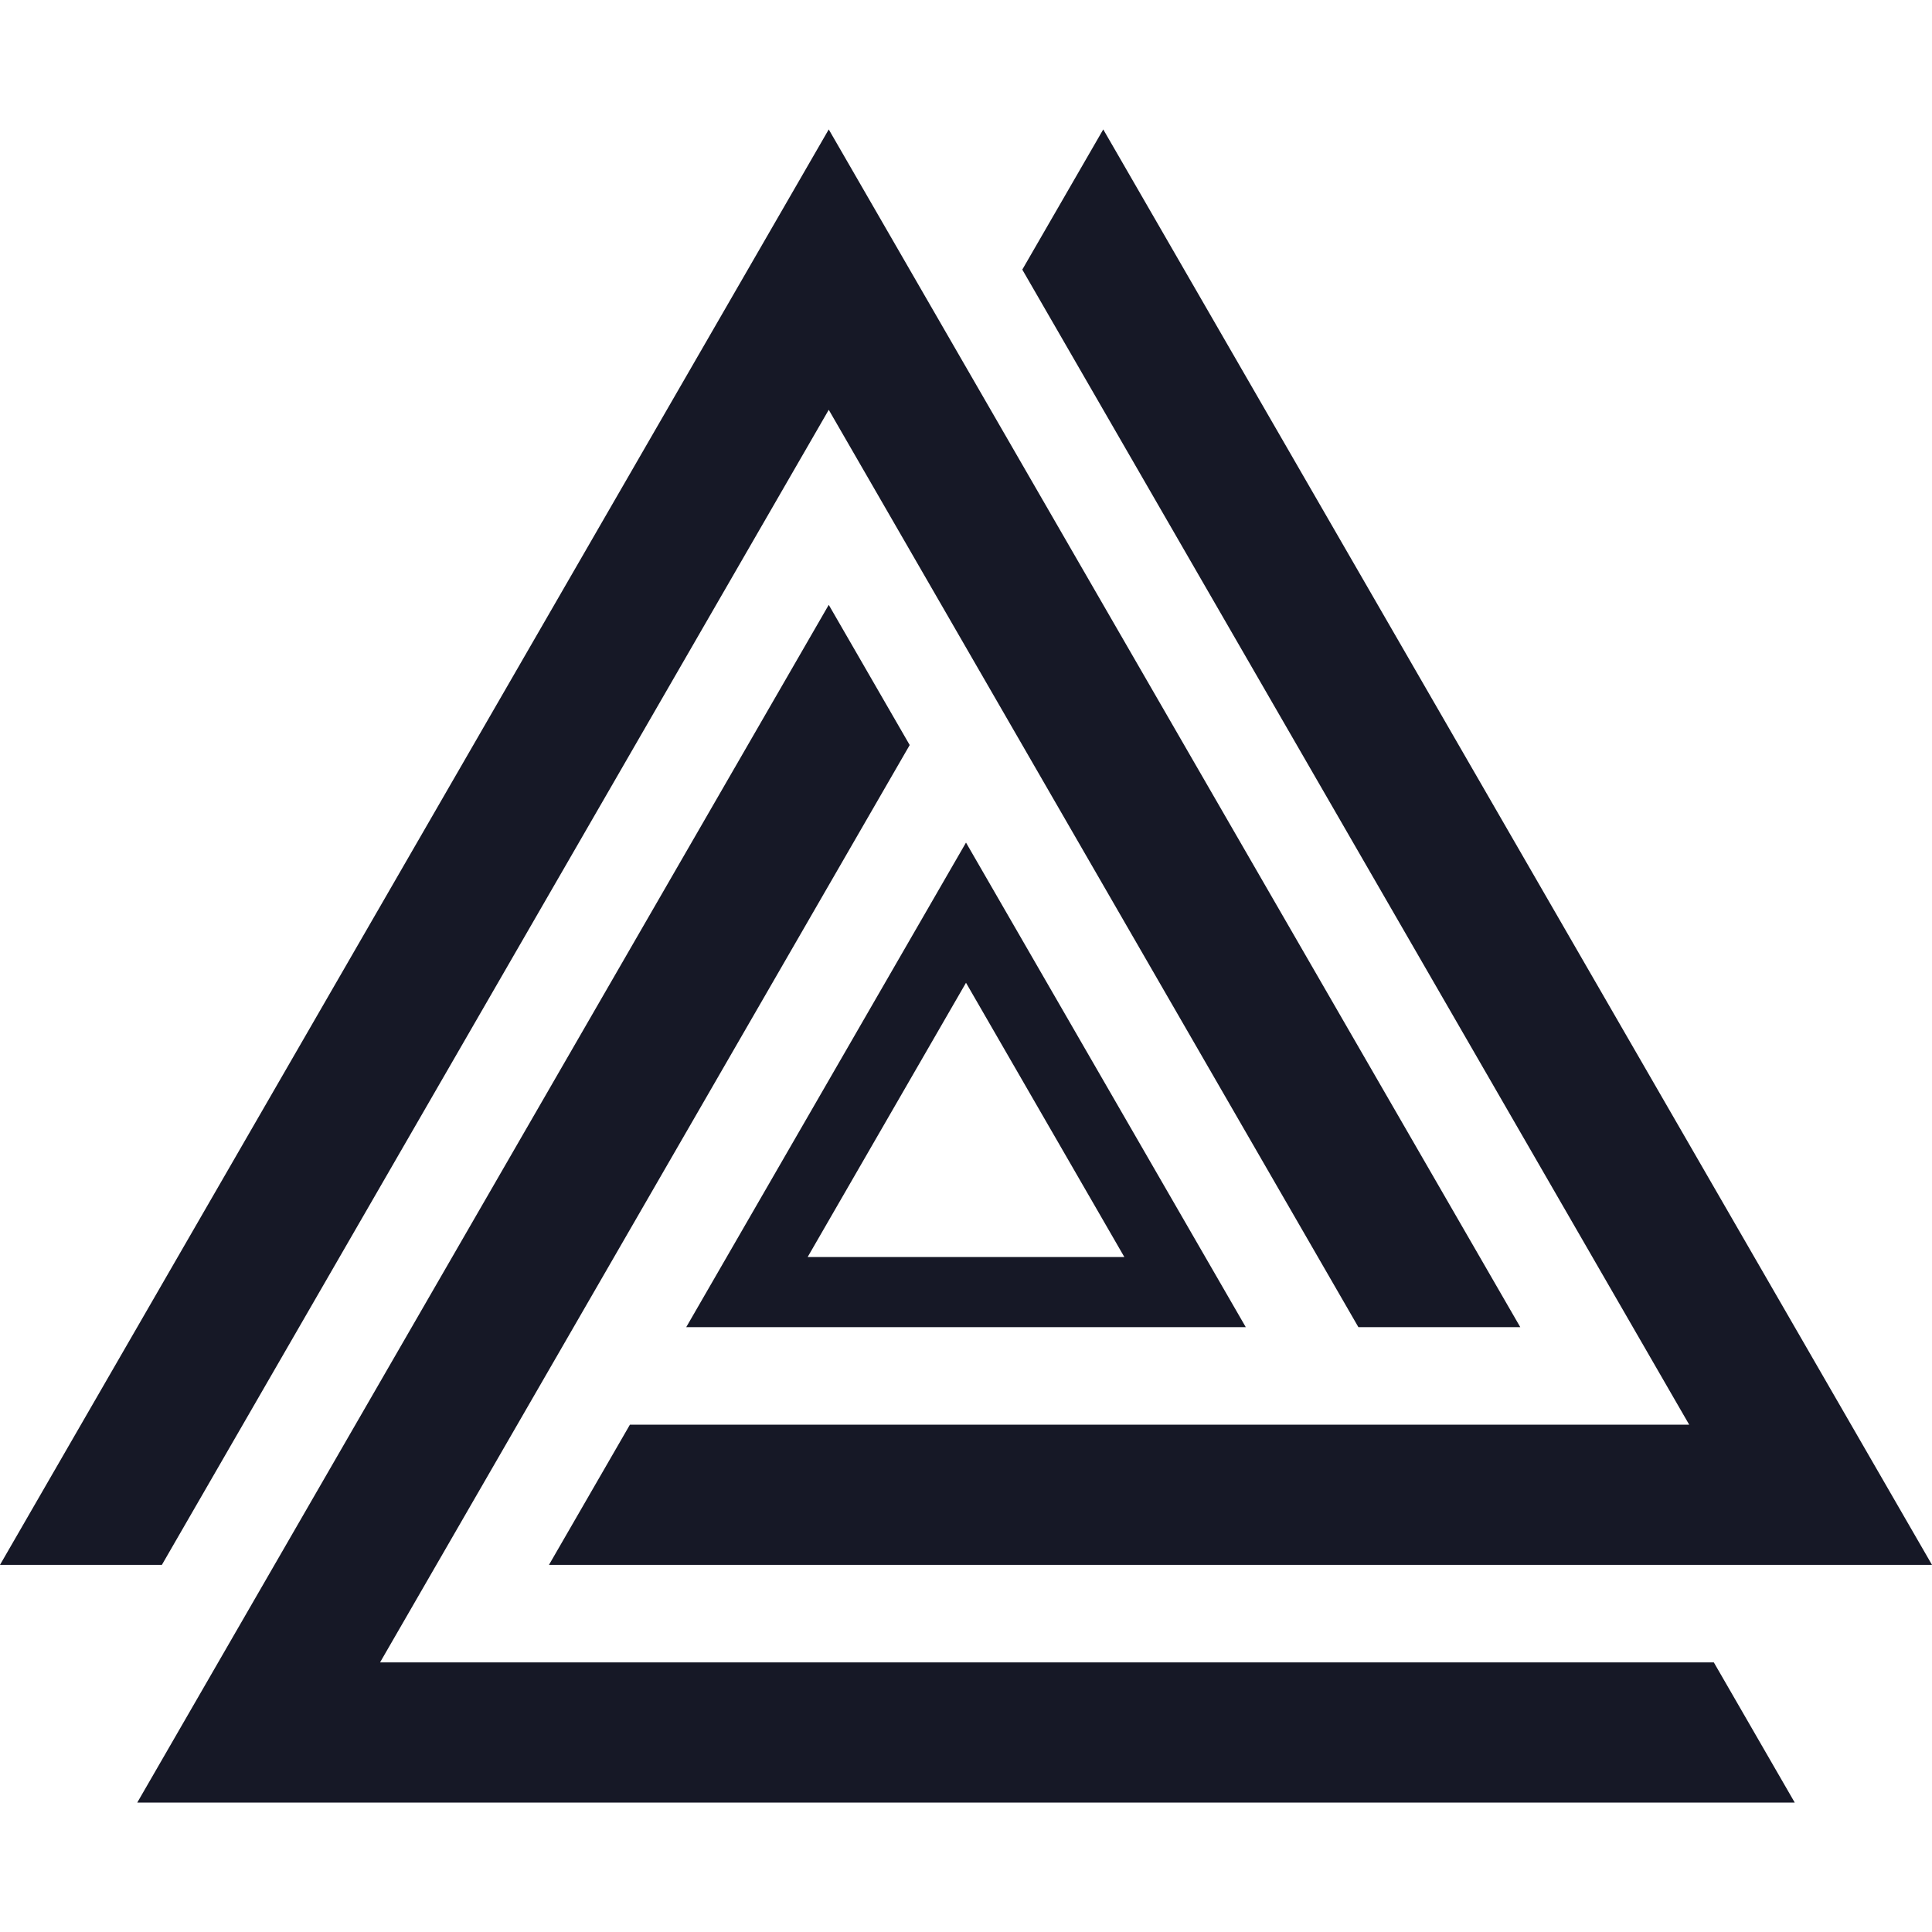
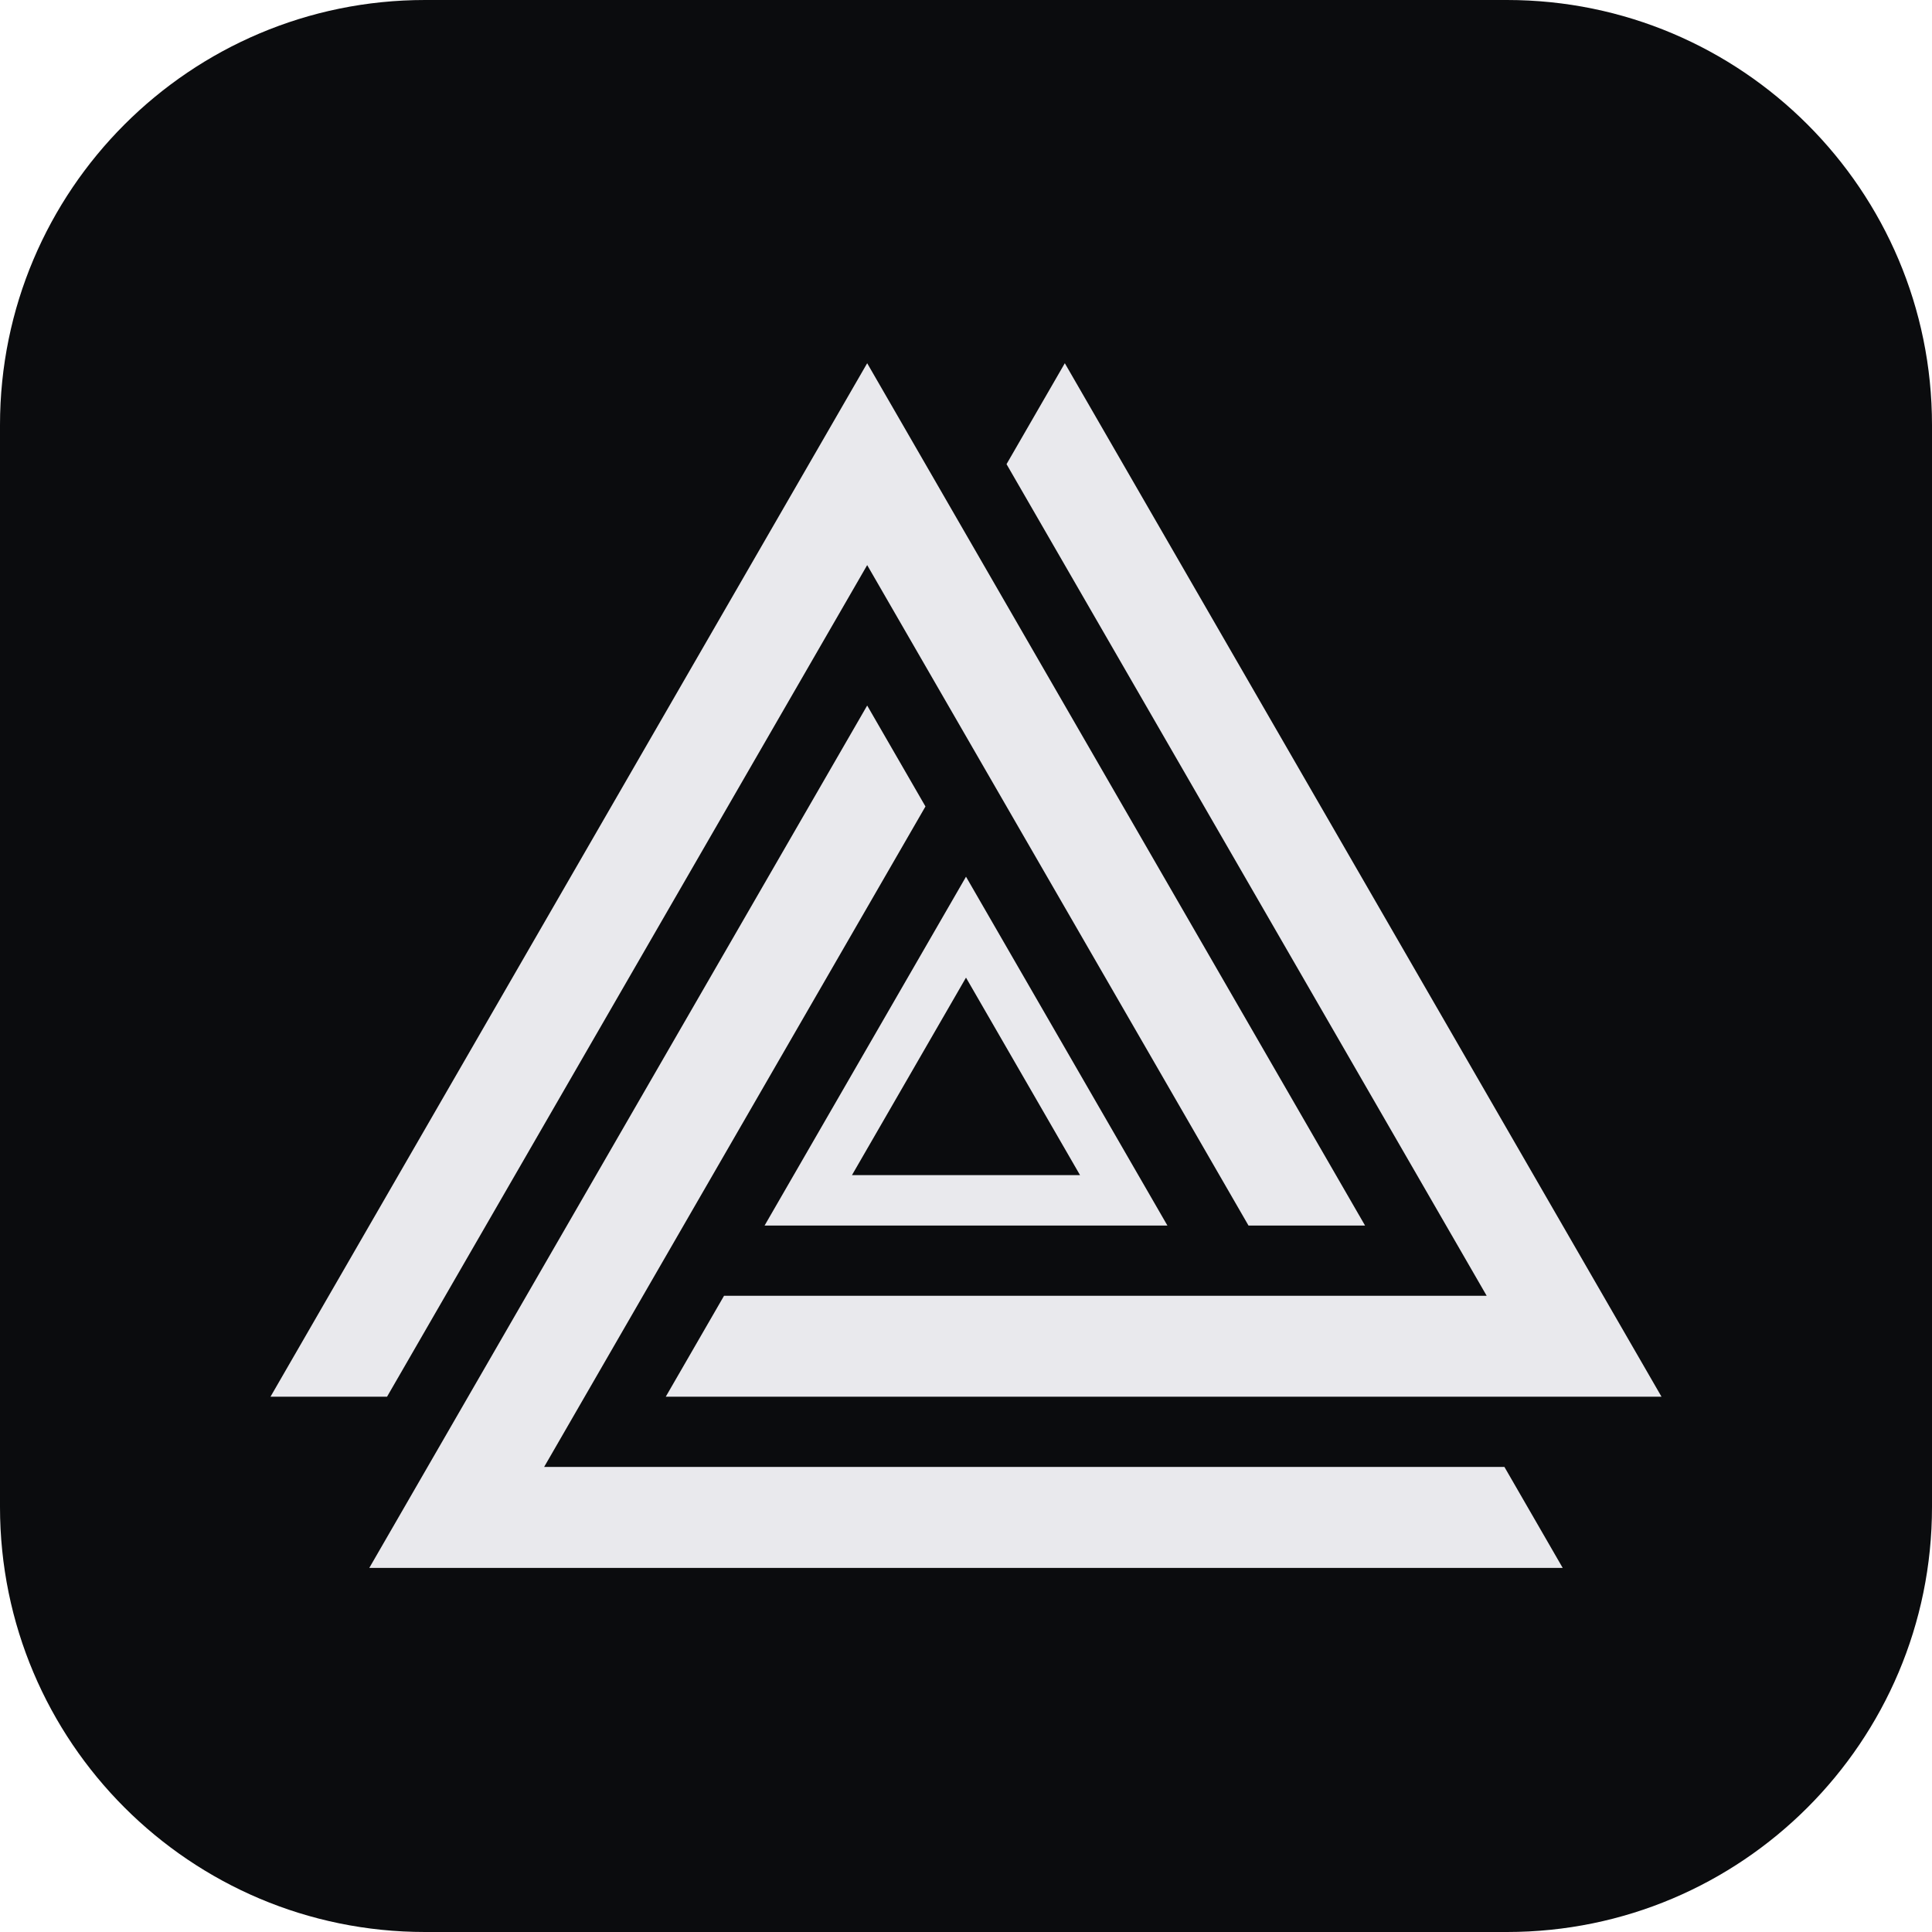
- <svg xmlns="http://www.w3.org/2000/svg" viewBox="0 -66.985 1000 1000">
-   <style>path{fill:#161826}@media (prefers-color-scheme:dark){path{fill:#e9e9ed}}</style>
-   <path fill-rule="evenodd" d="M284.15 742.98 L1000.00 742.98 L571.04 0.00 L529.14 72.56 L874.32 670.42 L326.05 670.42Z M428.96 246.08 L71.04 866.03 L928.96 866.03 L887.07 793.46 L196.72 793.46 L470.86 318.65Z M786.89 619.94 L428.96 0.00 L0.00 742.98 L83.79 742.98 L428.96 145.13 L703.10 619.94Z M500.00 369.13 L644.81 619.94 L355.19 619.94Z M418.03 583.66 L581.97 583.66 L500.00 441.69Z" />
+ <svg xmlns="http://www.w3.org/2000/svg" viewBox="0 0 100 100">
+   <rect width="100" height="100" rx="22" fill="#0b0c0e" />
+   <path fill="#e9e9ed" fill-rule="evenodd" transform="translate(14 18.8) scale(0.072)" d="M284.15 742.98 L1000.00 742.98 L571.04 0.00 L529.14 72.56 L874.32 670.42 L326.05 670.42Z M428.96 246.08 L71.04 866.03 L928.96 866.03 L887.07 793.46 L196.72 793.46 L470.86 318.65Z M786.89 619.94 L428.96 0.00 L0.00 742.98 L83.79 742.98 L428.96 145.13 L703.10 619.94Z M500.00 369.13 L644.81 619.94 L355.19 619.94Z M418.03 583.66 L581.97 583.66 L500.00 441.69Z" />
</svg>
